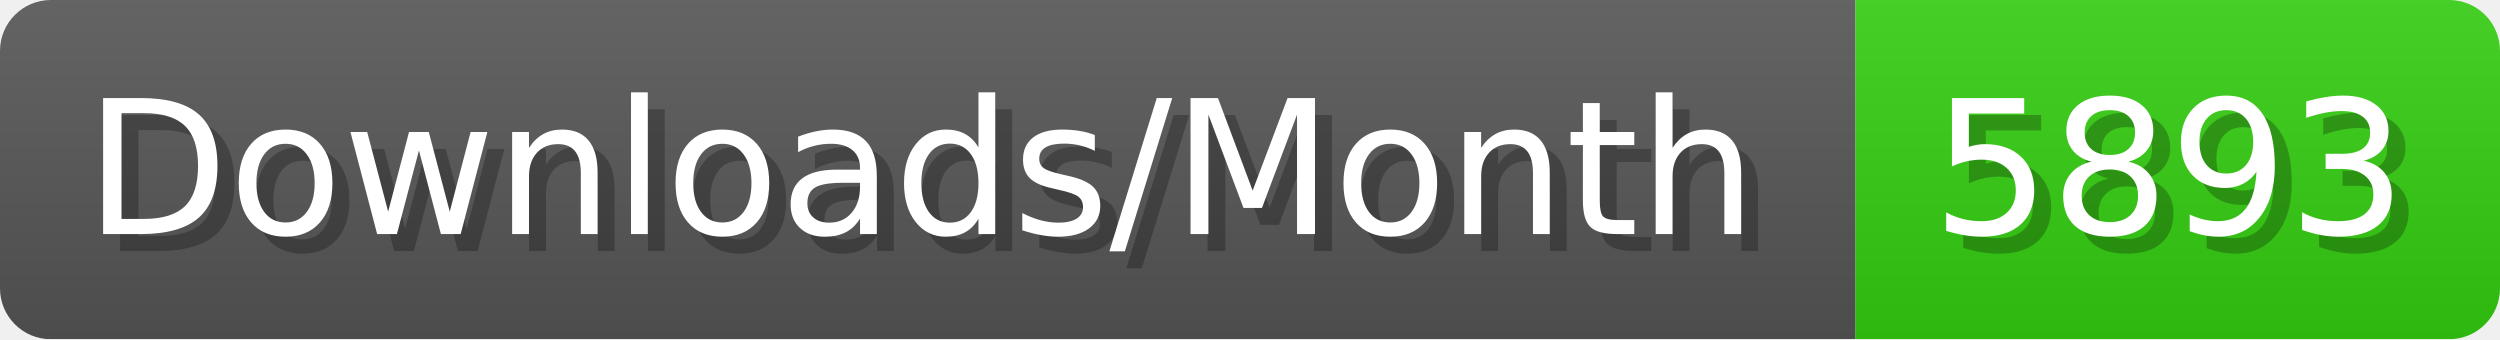
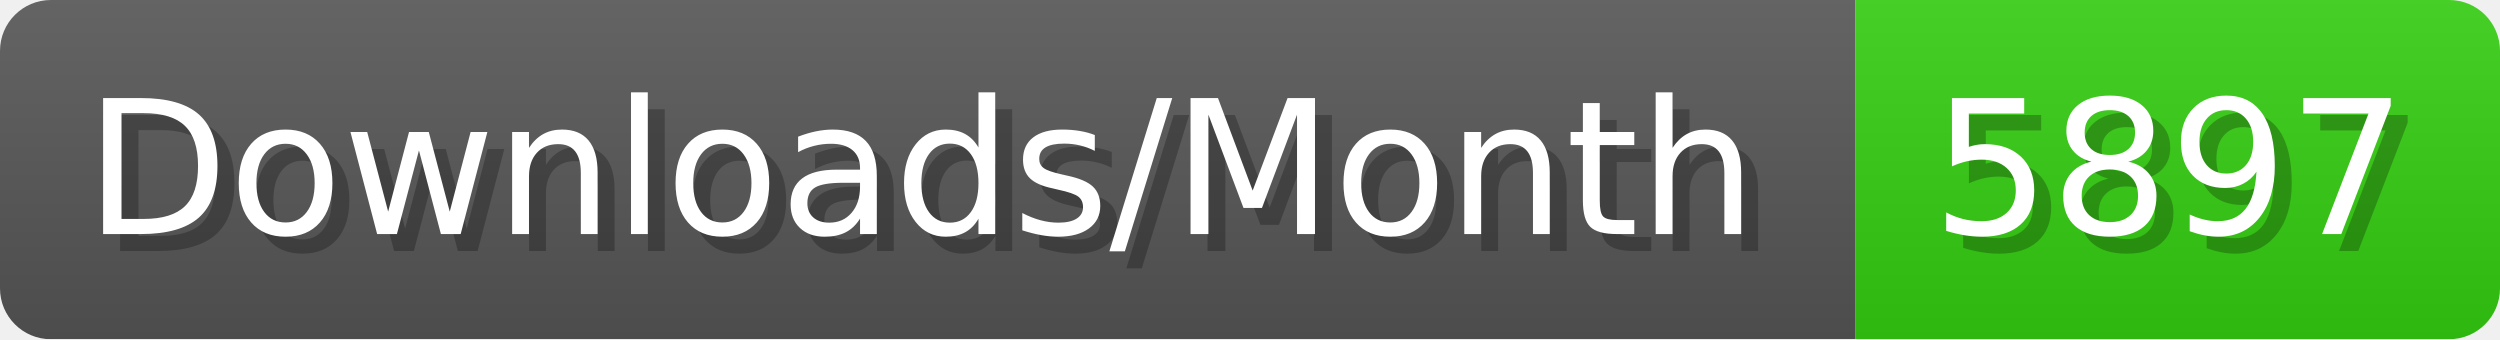
- <svg xmlns="http://www.w3.org/2000/svg" width="147.4" height="20" viewBox="0 0 1474 200" role="img" aria-label="Downloads/Month: 5893">
+ <svg xmlns="http://www.w3.org/2000/svg" width="147.4" height="20" viewBox="0 0 1474 200" role="img" aria-label="Downloads/Month: 5897">
  <linearGradient id="YlXUI" x2="0" y2="100%">
    <stop offset="0" stop-opacity=".1" stop-color="#EEE" />
    <stop offset="1" stop-opacity=".1" />
  </linearGradient>
  <mask id="JHhop">
    <rect width="1474" height="200" rx="30" fill="#FFF" />
  </mask>
  <g mask="url(#JHhop)">
    <rect width="1094" height="200" fill="#555" />
    <rect width="380" height="200" fill="#3C1" x="1094" />
    <rect width="1474" height="200" fill="url(#YlXUI)" />
  </g>
  <g aria-hidden="true" fill="#fff" text-anchor="start" font-family="Verdana,DejaVu Sans,sans-serif" font-size="110">
    <text x="60" y="148" textLength="994" fill="#000" opacity="0.25">Downloads/Month</text>
    <text x="50" y="138" textLength="994">Downloads/Month</text>
-     <text x="1149" y="148" textLength="280" fill="#000" opacity="0.25">5893</text>
-     <text x="1139" y="138" textLength="280">5893</text>
+     <text x="1149" y="148" textLength="280" fill="#000" opacity="0.25">5897</text>
+     <text x="1139" y="138" textLength="280">5897</text>
  </g>
</svg>
